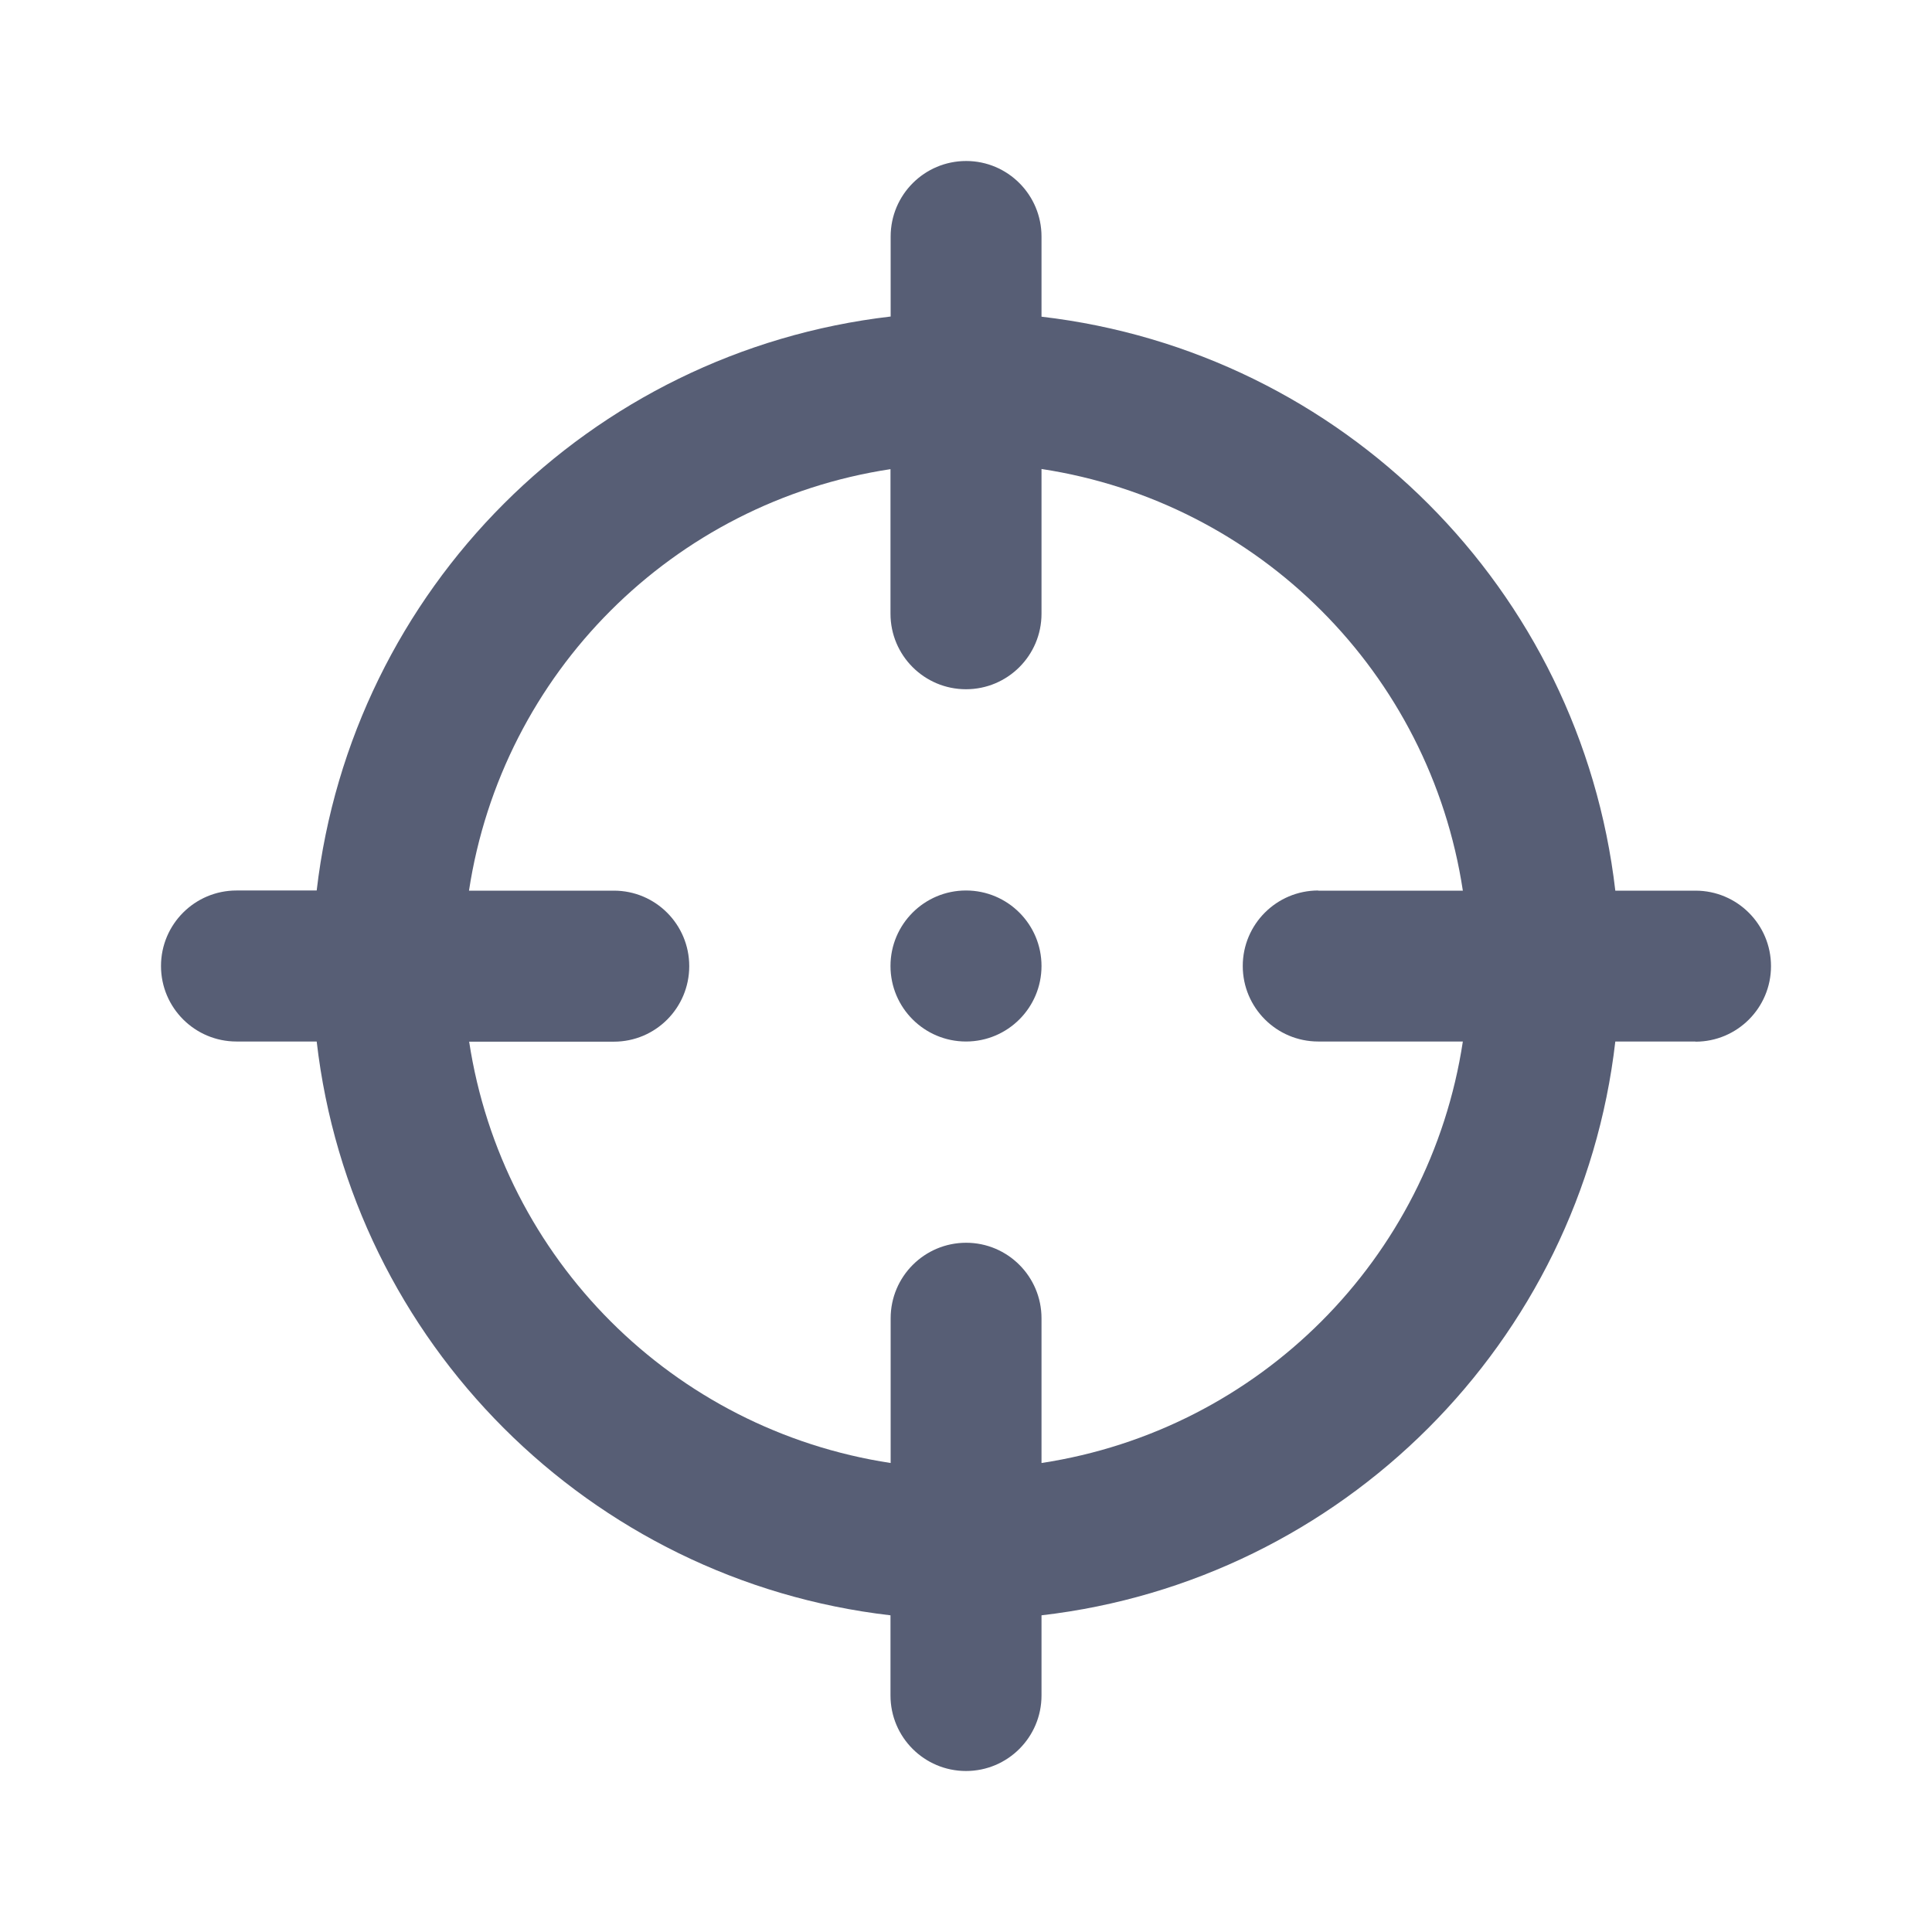
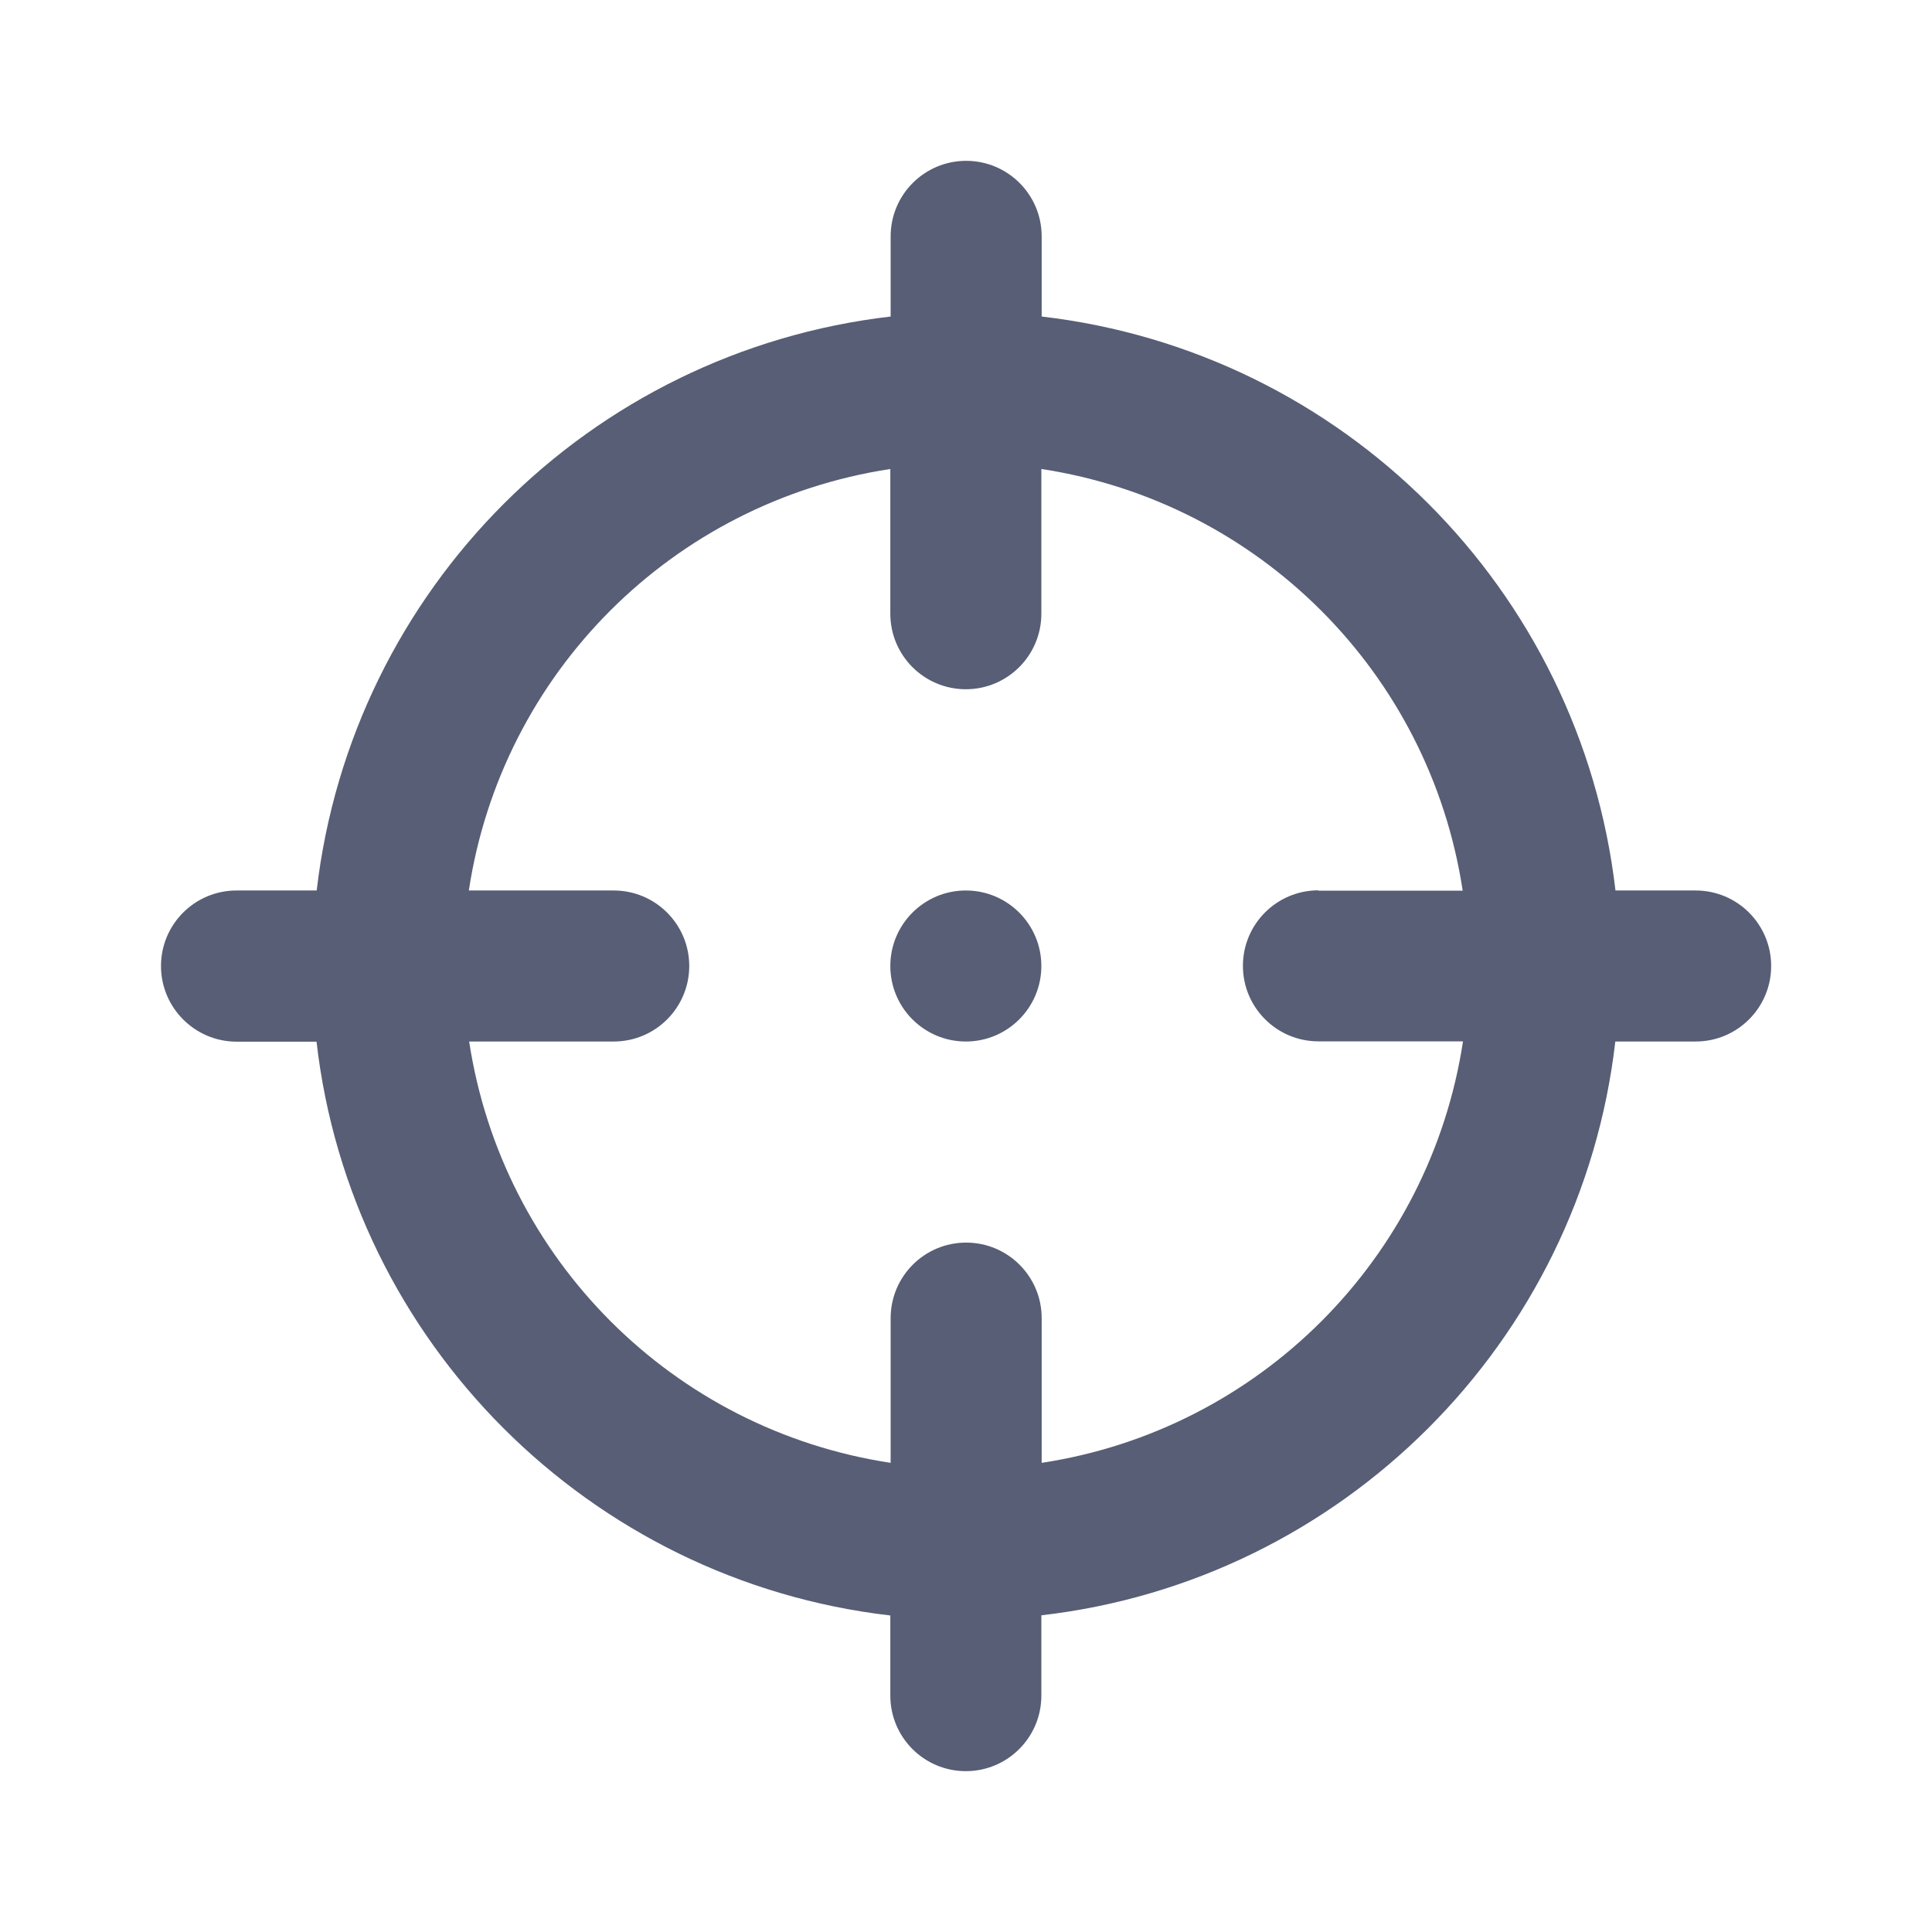
- <svg xmlns="http://www.w3.org/2000/svg" width="12px" height="12px" viewBox="0 0 12 12" version="1.1">
-   <g id="Page-1" stroke="none" stroke-width="1" fill="none" fill-rule="evenodd">
-     <g id="center" transform="translate(1, 1)" fill="#575E75" fill-rule="nonzero">
-       <path d="M9.531,5.469 L9.033,5.469 C8.818,7.337 7.337,8.817 5.469,9.033 L5.469,9.531 C5.469,9.79 5.259,10 5,10 C4.741,10 4.531,9.79 4.531,9.531 L4.531,9.033 C2.663,8.817 1.182,7.337 0.967,5.469 L0.469,5.469 C0.21,5.469 3.03814406e-17,5.259 0,5 C-3.1466492e-17,4.741 0.21,4.531 0.469,4.531 L0.967,4.531 C1.185,2.66 2.661,1.184 4.532,0.966 L4.532,0.469 C4.532,0.21 4.742,4.77446509e-17 5.001,0 C5.259,-4.66595452e-17 5.469,0.21 5.469,0.469 L5.469,0.967 C7.34,1.185 8.816,2.661 9.033,4.532 L9.531,4.532 C9.79,4.532 10,4.742 10,5.001 C10,5.26 9.79,5.47 9.531,5.47 L9.531,5.469 Z M7.188,4.532 L8.086,4.532 C7.881,3.18 6.82,2.119 5.469,1.913 L5.469,2.812 C5.469,3.071 5.259,3.281 5,3.281 C4.741,3.281 4.531,3.071 4.531,2.812 L4.531,1.914 C3.18,2.119 2.119,3.18 1.913,4.532 L2.813,4.532 C3.072,4.532 3.281,4.742 3.281,5.001 C3.281,5.26 3.072,5.47 2.813,5.47 L1.914,5.47 C2.12,6.821 3.181,7.881 4.532,8.087 L4.532,7.188 C4.532,6.929 4.742,6.719 5.001,6.719 C5.259,6.719 5.469,6.929 5.469,7.188 L5.469,8.087 C6.82,7.881 7.881,6.82 8.086,5.469 L7.188,5.469 C6.929,5.469 6.719,5.259 6.719,5 C6.719,4.741 6.929,4.531 7.188,4.531 L7.188,4.532 Z M5,5.469 C4.741,5.469 4.531,5.259 4.531,5 C4.531,4.741 4.741,4.531 5,4.531 C5.259,4.531 5.469,4.741 5.469,5 C5.469,5.259 5.259,5.469 5,5.469 Z" id="Shape" />
-     </g>
-   </g>
+ <svg xmlns="http://www.w3.org/2000/svg" width="12" height="12">
+   <path d="M10.531 6.469h-.498c-.215 1.869-1.697 3.349-3.565 3.564v.499c0 .259-.21.469-.469.469-.259 0-.469-.21-.469-.469v-.498c-1.868-.216-3.35-1.696-3.564-3.564h-.498C1.21 6.469 1 6.259 1 6c0-.259.21-.469.469-.469h.498c.218-1.871 1.694-3.347 3.565-3.565v-.498c0-.259.21-.469.469-.469.259 0 .469.21.469.469v.498c1.871.218 3.346 1.694 3.564 3.565h.498c.259 0 .469.21.469.469 0 .259-.21.469-.469.469v-.001zm-2.344-.937h.898c-.205-1.352-1.266-2.413-2.617-2.619v.899c0 .259-.21.469-.469.469-.259 0-.469-.21-.469-.469v-.899c-1.352.206-2.413 1.266-2.618 2.618h.9c.259 0 .469.21.469.469 0 .259-.21.469-.469.469H2.914c.206 1.351 1.266 2.412 2.618 2.617v-.899c0-.259.21-.469.469-.469.259 0 .469.21.469.469v.899c1.351-.206 2.411-1.267 2.617-2.618h-.898c-.259 0-.469-.21-.469-.469 0-.259.21-.469.469-.469v.001zm-2.188.937c-.259 0-.469-.21-.469-.469 0-.259.21-.469.469-.469.259 0 .469.21.469.469 0 .259-.21.469-.469.469z" fill="#575E75" fill-rule="nonzero" />
</svg>
